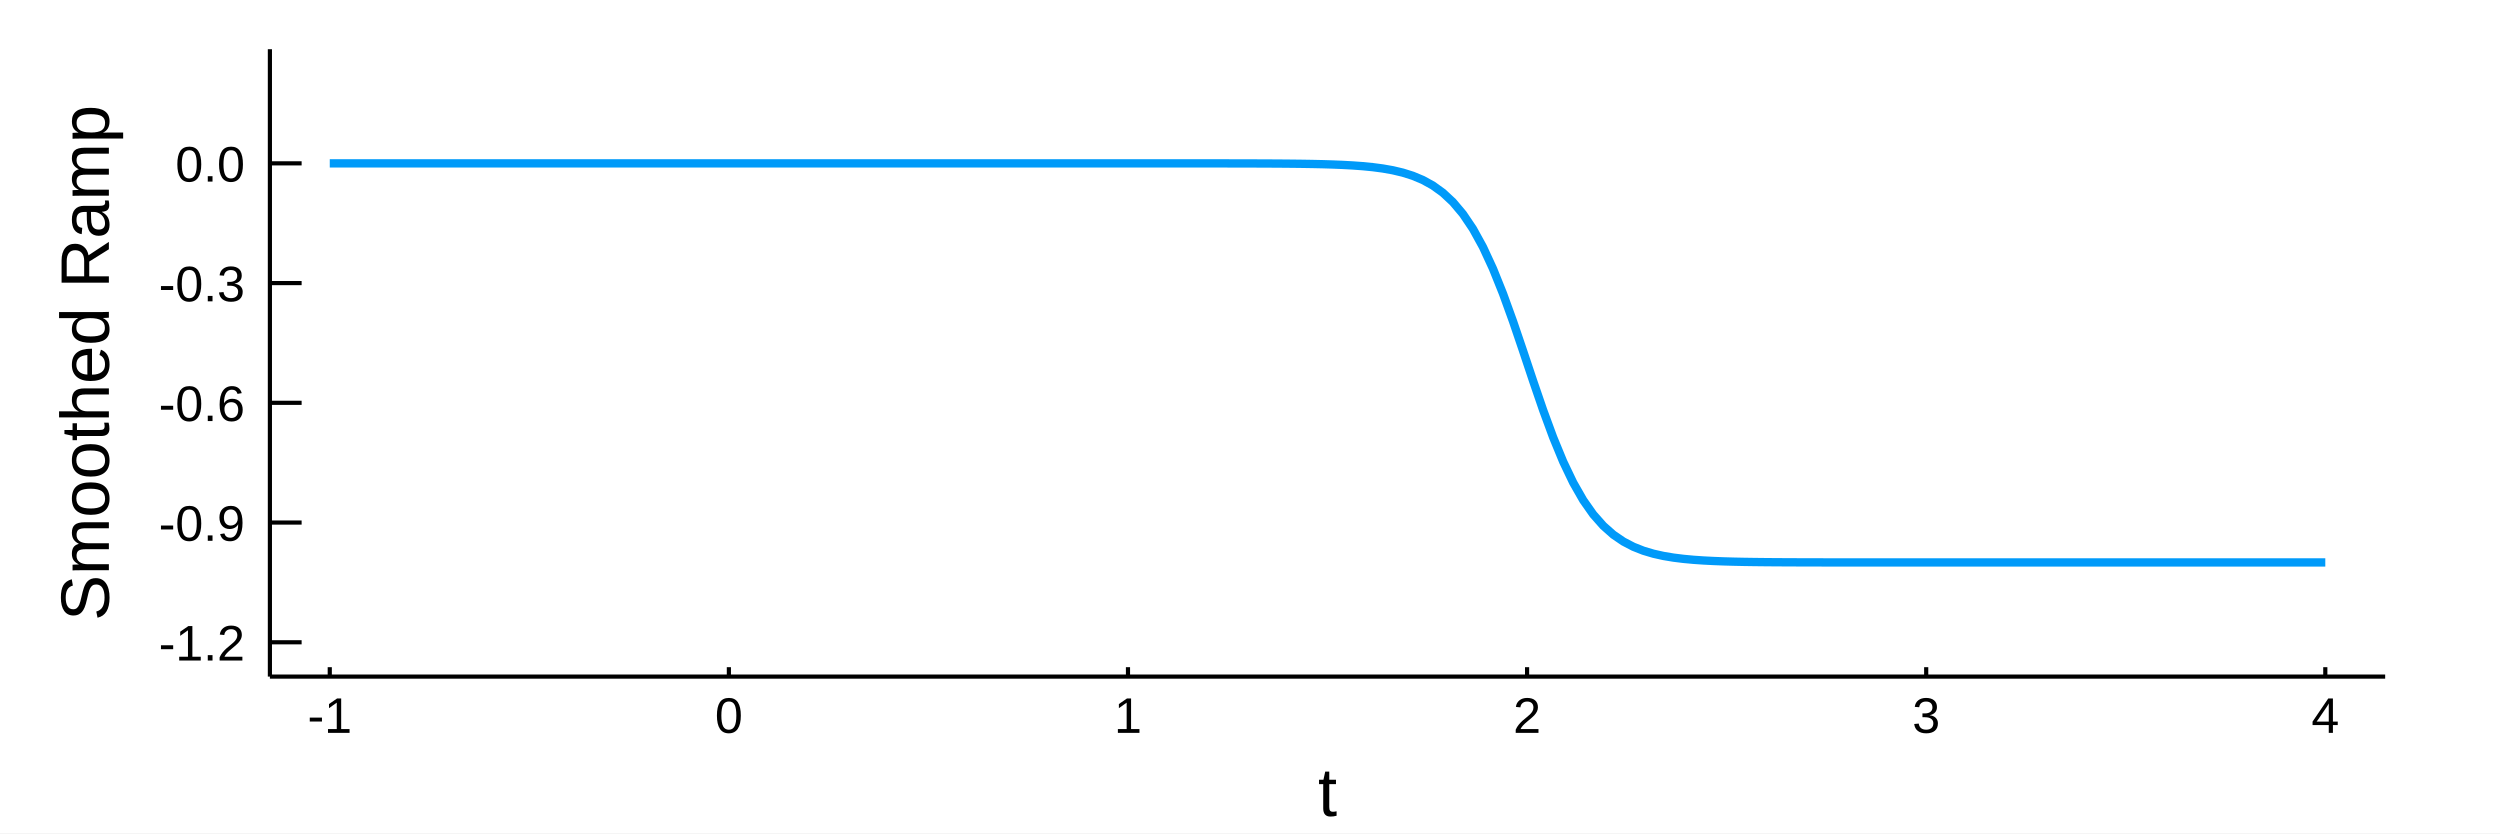
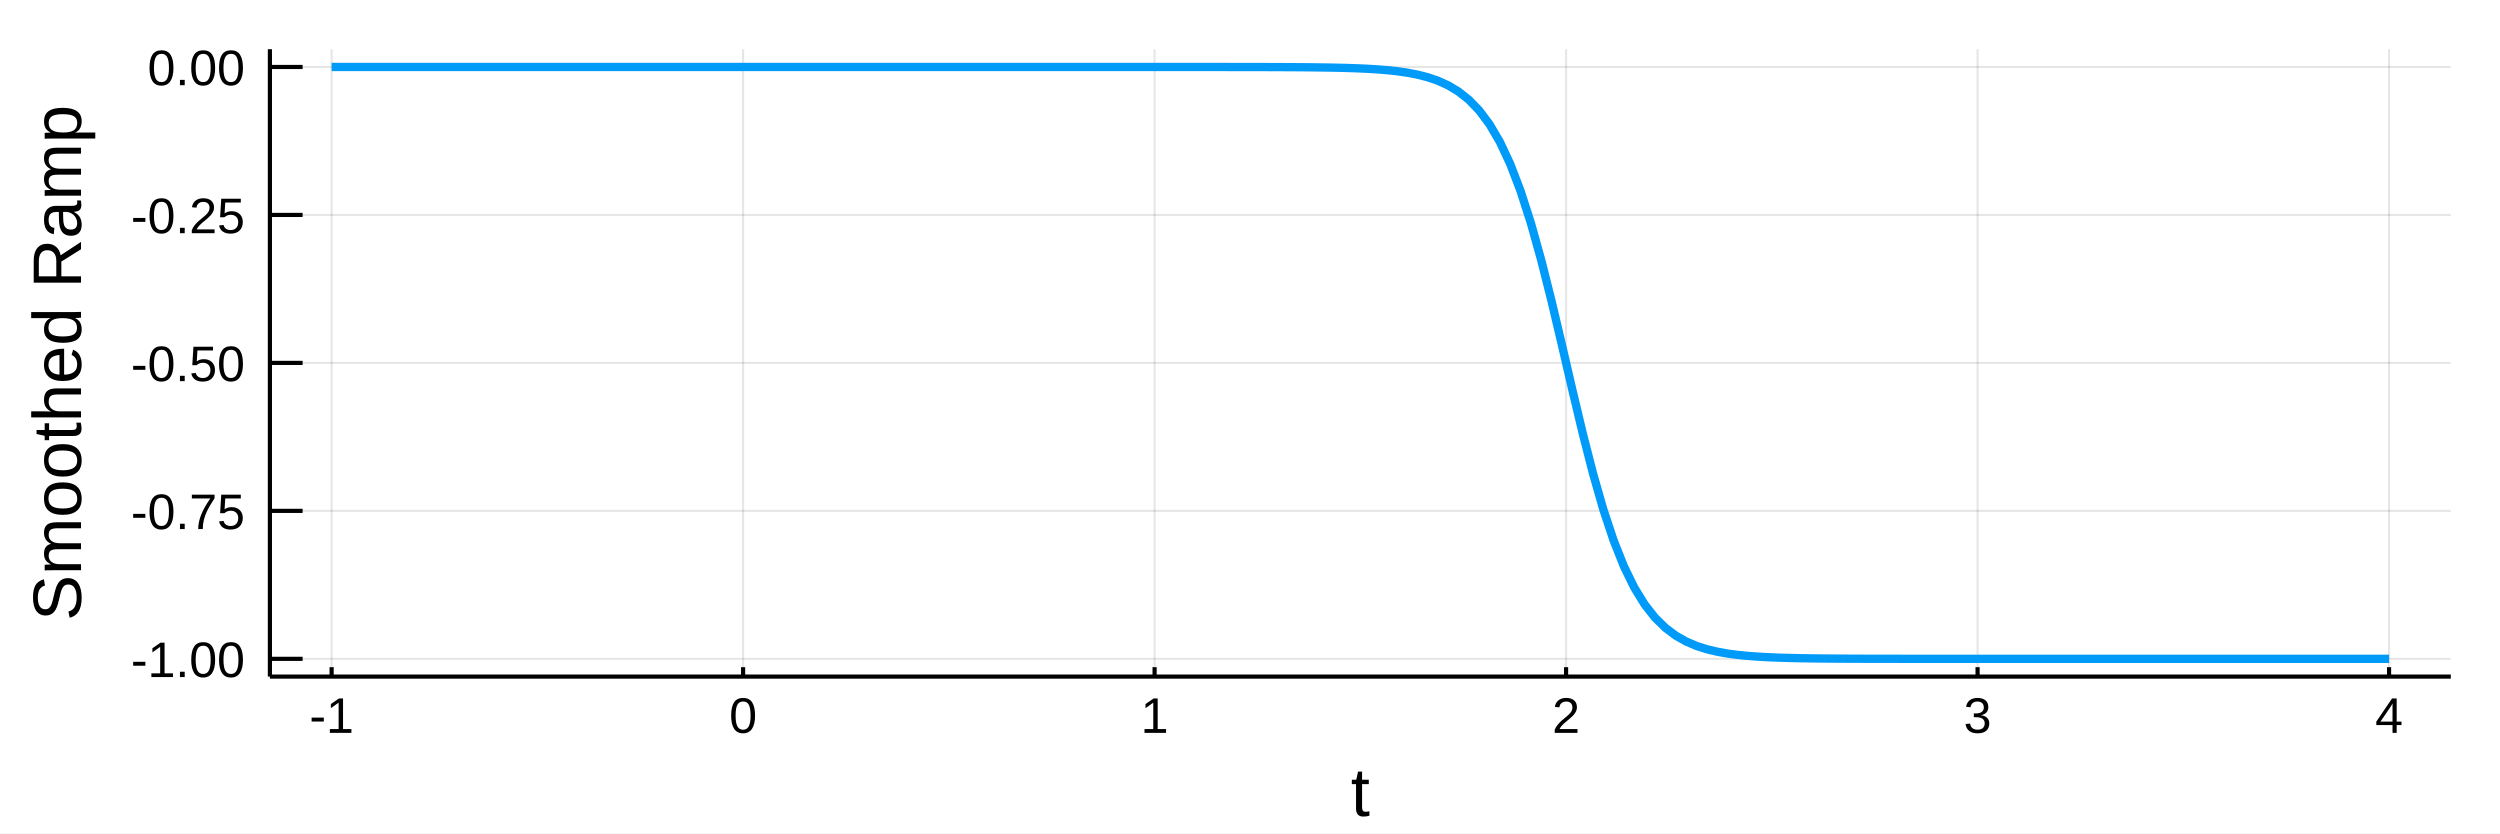
<svg xmlns="http://www.w3.org/2000/svg" width="600" height="200" viewBox="0 0 2400 800">
  <defs>
-     <clipPath id="clip1500">
+     <clipPath id="clip9500">
      <rect x="0" y="0" width="2400" height="800" />
    </clipPath>
  </defs>
-   <polygon clip-path="url(#clip1500)" points=" 0,800 2400,800 2400,0 0,0    " fill="#ffffff" fill-rule="evenodd" fill-opacity="1" />
+   <polygon clip-path="url(#clip9500)" points=" 0,800 2400,800 2400,0 0,0    " fill="#ffffff" fill-rule="evenodd" fill-opacity="1" />
  <defs>
-     <clipPath id="clip1501">
+     <clipPath id="clip9501">
      <rect x="480" y="0" width="1681" height="800" />
    </clipPath>
  </defs>
-   <polygon clip-path="url(#clip1500)" points=" 259.099,649.529 2289.76,649.529 2289.76,47.244 259.099,47.244    " fill="#ffffff" fill-rule="evenodd" fill-opacity="1" />
+   <polygon clip-path="url(#clip9500)" points=" 259.099,649.529 2352.76,649.529 2352.76,47.244 259.099,47.244    " fill="#ffffff" fill-rule="evenodd" fill-opacity="1" />
  <defs>
-     <clipPath id="clip1502">
-       <rect x="259" y="47" width="2032" height="603" />
+     <clipPath id="clip9502">
+       <rect x="259" y="47" width="2095" height="603" />
    </clipPath>
  </defs>
-   <polyline clip-path="url(#clip1500)" style="stroke:#000000; stroke-width:4; stroke-opacity:1; fill:none" points="   259.099,649.529 2289.76,649.529    " />
-   <polyline clip-path="url(#clip1500)" style="stroke:#000000; stroke-width:4; stroke-opacity:1; fill:none" points="   259.099,649.529 259.099,47.244    " />
-   <polyline clip-path="url(#clip1500)" style="stroke:#000000; stroke-width:4; stroke-opacity:1; fill:none" points="   316.571,649.529 316.571,640.495    " />
-   <polyline clip-path="url(#clip1500)" style="stroke:#000000; stroke-width:4; stroke-opacity:1; fill:none" points="   699.715,649.529 699.715,640.495    " />
-   <polyline clip-path="url(#clip1500)" style="stroke:#000000; stroke-width:4; stroke-opacity:1; fill:none" points="   1082.86,649.529 1082.86,640.495    " />
-   <polyline clip-path="url(#clip1500)" style="stroke:#000000; stroke-width:4; stroke-opacity:1; fill:none" points="   1466,649.529 1466,640.495    " />
-   <polyline clip-path="url(#clip1500)" style="stroke:#000000; stroke-width:4; stroke-opacity:1; fill:none" points="   1849.15,649.529 1849.15,640.495    " />
-   <polyline clip-path="url(#clip1500)" style="stroke:#000000; stroke-width:4; stroke-opacity:1; fill:none" points="   2232.29,649.529 2232.29,640.495    " />
-   <polyline clip-path="url(#clip1500)" style="stroke:#000000; stroke-width:4; stroke-opacity:1; fill:none" points="   259.099,616.587 289.559,616.587    " />
-   <polyline clip-path="url(#clip1500)" style="stroke:#000000; stroke-width:4; stroke-opacity:1; fill:none" points="   259.099,501.644 289.559,501.644    " />
-   <polyline clip-path="url(#clip1500)" style="stroke:#000000; stroke-width:4; stroke-opacity:1; fill:none" points="   259.099,386.701 289.559,386.701    " />
-   <polyline clip-path="url(#clip1500)" style="stroke:#000000; stroke-width:4; stroke-opacity:1; fill:none" points="   259.099,271.758 289.559,271.758    " />
-   <polyline clip-path="url(#clip1500)" style="stroke:#000000; stroke-width:4; stroke-opacity:1; fill:none" points="   259.099,156.814 289.559,156.814    " />
-   <g clip-path="url(#clip1500)">
-     <text style="fill:#000000; fill-opacity:1; font-family:Arial,Helvetica Neue,Helvetica,sans-serif; font-size:48px; text-anchor:middle;" transform="rotate(0, 316.571, 703.529)" x="316.571" y="703.529">-1</text>
+   <polyline clip-path="url(#clip9502)" style="stroke:#000000; stroke-width:2; stroke-opacity:0.1; fill:none" points="   318.354,649.529 318.354,47.244    " />
+   <polyline clip-path="url(#clip9502)" style="stroke:#000000; stroke-width:2; stroke-opacity:0.1; fill:none" points="   713.383,649.529 713.383,47.244    " />
+   <polyline clip-path="url(#clip9502)" style="stroke:#000000; stroke-width:2; stroke-opacity:0.1; fill:none" points="   1108.41,649.529 1108.41,47.244    " />
+   <polyline clip-path="url(#clip9502)" style="stroke:#000000; stroke-width:2; stroke-opacity:0.1; fill:none" points="   1503.44,649.529 1503.44,47.244    " />
+   <polyline clip-path="url(#clip9502)" style="stroke:#000000; stroke-width:2; stroke-opacity:0.1; fill:none" points="   1898.47,649.529 1898.47,47.244    " />
+   <polyline clip-path="url(#clip9502)" style="stroke:#000000; stroke-width:2; stroke-opacity:0.1; fill:none" points="   2293.5,649.529 2293.5,47.244    " />
+   <polyline clip-path="url(#clip9502)" style="stroke:#000000; stroke-width:2; stroke-opacity:0.1; fill:none" points="   259.099,632.483 2352.76,632.483    " />
+   <polyline clip-path="url(#clip9502)" style="stroke:#000000; stroke-width:2; stroke-opacity:0.1; fill:none" points="   259.099,490.435 2352.76,490.435    " />
+   <polyline clip-path="url(#clip9502)" style="stroke:#000000; stroke-width:2; stroke-opacity:0.1; fill:none" points="   259.099,348.387 2352.76,348.387    " />
+   <polyline clip-path="url(#clip9502)" style="stroke:#000000; stroke-width:2; stroke-opacity:0.1; fill:none" points="   259.099,206.338 2352.76,206.338    " />
+   <polyline clip-path="url(#clip9502)" style="stroke:#000000; stroke-width:2; stroke-opacity:0.1; fill:none" points="   259.099,64.29 2352.76,64.29    " />
+   <polyline clip-path="url(#clip9500)" style="stroke:#000000; stroke-width:4; stroke-opacity:1; fill:none" points="   259.099,649.529 2352.76,649.529    " />
+   <polyline clip-path="url(#clip9500)" style="stroke:#000000; stroke-width:4; stroke-opacity:1; fill:none" points="   259.099,649.529 259.099,47.244    " />
+   <polyline clip-path="url(#clip9500)" style="stroke:#000000; stroke-width:4; stroke-opacity:1; fill:none" points="   318.354,649.529 318.354,640.495    " />
+   <polyline clip-path="url(#clip9500)" style="stroke:#000000; stroke-width:4; stroke-opacity:1; fill:none" points="   713.383,649.529 713.383,640.495    " />
+   <polyline clip-path="url(#clip9500)" style="stroke:#000000; stroke-width:4; stroke-opacity:1; fill:none" points="   1108.41,649.529 1108.41,640.495    " />
+   <polyline clip-path="url(#clip9500)" style="stroke:#000000; stroke-width:4; stroke-opacity:1; fill:none" points="   1503.44,649.529 1503.44,640.495    " />
+   <polyline clip-path="url(#clip9500)" style="stroke:#000000; stroke-width:4; stroke-opacity:1; fill:none" points="   1898.47,649.529 1898.47,640.495    " />
+   <polyline clip-path="url(#clip9500)" style="stroke:#000000; stroke-width:4; stroke-opacity:1; fill:none" points="   2293.5,649.529 2293.5,640.495    " />
+   <polyline clip-path="url(#clip9500)" style="stroke:#000000; stroke-width:4; stroke-opacity:1; fill:none" points="   259.099,632.483 290.504,632.483    " />
+   <polyline clip-path="url(#clip9500)" style="stroke:#000000; stroke-width:4; stroke-opacity:1; fill:none" points="   259.099,490.435 290.504,490.435    " />
+   <polyline clip-path="url(#clip9500)" style="stroke:#000000; stroke-width:4; stroke-opacity:1; fill:none" points="   259.099,348.387 290.504,348.387    " />
+   <polyline clip-path="url(#clip9500)" style="stroke:#000000; stroke-width:4; stroke-opacity:1; fill:none" points="   259.099,206.338 290.504,206.338    " />
+   <polyline clip-path="url(#clip9500)" style="stroke:#000000; stroke-width:4; stroke-opacity:1; fill:none" points="   259.099,64.29 290.504,64.29    " />
+   <g clip-path="url(#clip9500)">
+     <text style="fill:#000000; fill-opacity:1; font-family:Arial,Helvetica Neue,Helvetica,sans-serif; font-size:48px; text-anchor:middle;" transform="rotate(0, 318.354, 703.529)" x="318.354" y="703.529">-1</text>
  </g>
-   <g clip-path="url(#clip1500)">
-     <text style="fill:#000000; fill-opacity:1; font-family:Arial,Helvetica Neue,Helvetica,sans-serif; font-size:48px; text-anchor:middle;" transform="rotate(0, 699.715, 703.529)" x="699.715" y="703.529">0</text>
+   <g clip-path="url(#clip9500)">
+     <text style="fill:#000000; fill-opacity:1; font-family:Arial,Helvetica Neue,Helvetica,sans-serif; font-size:48px; text-anchor:middle;" transform="rotate(0, 713.383, 703.529)" x="713.383" y="703.529">0</text>
  </g>
-   <g clip-path="url(#clip1500)">
-     <text style="fill:#000000; fill-opacity:1; font-family:Arial,Helvetica Neue,Helvetica,sans-serif; font-size:48px; text-anchor:middle;" transform="rotate(0, 1082.86, 703.529)" x="1082.86" y="703.529">1</text>
+   <g clip-path="url(#clip9500)">
+     <text style="fill:#000000; fill-opacity:1; font-family:Arial,Helvetica Neue,Helvetica,sans-serif; font-size:48px; text-anchor:middle;" transform="rotate(0, 1108.41, 703.529)" x="1108.41" y="703.529">1</text>
  </g>
-   <g clip-path="url(#clip1500)">
-     <text style="fill:#000000; fill-opacity:1; font-family:Arial,Helvetica Neue,Helvetica,sans-serif; font-size:48px; text-anchor:middle;" transform="rotate(0, 1466, 703.529)" x="1466" y="703.529">2</text>
+   <g clip-path="url(#clip9500)">
+     <text style="fill:#000000; fill-opacity:1; font-family:Arial,Helvetica Neue,Helvetica,sans-serif; font-size:48px; text-anchor:middle;" transform="rotate(0, 1503.44, 703.529)" x="1503.44" y="703.529">2</text>
  </g>
-   <g clip-path="url(#clip1500)">
-     <text style="fill:#000000; fill-opacity:1; font-family:Arial,Helvetica Neue,Helvetica,sans-serif; font-size:48px; text-anchor:middle;" transform="rotate(0, 1849.15, 703.529)" x="1849.15" y="703.529">3</text>
+   <g clip-path="url(#clip9500)">
+     <text style="fill:#000000; fill-opacity:1; font-family:Arial,Helvetica Neue,Helvetica,sans-serif; font-size:48px; text-anchor:middle;" transform="rotate(0, 1898.47, 703.529)" x="1898.47" y="703.529">3</text>
  </g>
-   <g clip-path="url(#clip1500)">
-     <text style="fill:#000000; fill-opacity:1; font-family:Arial,Helvetica Neue,Helvetica,sans-serif; font-size:48px; text-anchor:middle;" transform="rotate(0, 2232.29, 703.529)" x="2232.29" y="703.529">4</text>
+   <g clip-path="url(#clip9500)">
+     <text style="fill:#000000; fill-opacity:1; font-family:Arial,Helvetica Neue,Helvetica,sans-serif; font-size:48px; text-anchor:middle;" transform="rotate(0, 2293.5, 703.529)" x="2293.5" y="703.529">4</text>
  </g>
-   <g clip-path="url(#clip1500)">
-     <text style="fill:#000000; fill-opacity:1; font-family:Arial,Helvetica Neue,Helvetica,sans-serif; font-size:48px; text-anchor:end;" transform="rotate(0, 235.099, 634.087)" x="235.099" y="634.087">-1.2</text>
+   <g clip-path="url(#clip9500)">
+     <text style="fill:#000000; fill-opacity:1; font-family:Arial,Helvetica Neue,Helvetica,sans-serif; font-size:48px; text-anchor:end;" transform="rotate(0, 235.099, 649.983)" x="235.099" y="649.983">-1.00</text>
  </g>
-   <g clip-path="url(#clip1500)">
-     <text style="fill:#000000; fill-opacity:1; font-family:Arial,Helvetica Neue,Helvetica,sans-serif; font-size:48px; text-anchor:end;" transform="rotate(0, 235.099, 519.144)" x="235.099" y="519.144">-0.9</text>
+   <g clip-path="url(#clip9500)">
+     <text style="fill:#000000; fill-opacity:1; font-family:Arial,Helvetica Neue,Helvetica,sans-serif; font-size:48px; text-anchor:end;" transform="rotate(0, 235.099, 507.935)" x="235.099" y="507.935">-0.75</text>
  </g>
-   <g clip-path="url(#clip1500)">
-     <text style="fill:#000000; fill-opacity:1; font-family:Arial,Helvetica Neue,Helvetica,sans-serif; font-size:48px; text-anchor:end;" transform="rotate(0, 235.099, 404.201)" x="235.099" y="404.201">-0.6</text>
+   <g clip-path="url(#clip9500)">
+     <text style="fill:#000000; fill-opacity:1; font-family:Arial,Helvetica Neue,Helvetica,sans-serif; font-size:48px; text-anchor:end;" transform="rotate(0, 235.099, 365.887)" x="235.099" y="365.887">-0.50</text>
  </g>
-   <g clip-path="url(#clip1500)">
-     <text style="fill:#000000; fill-opacity:1; font-family:Arial,Helvetica Neue,Helvetica,sans-serif; font-size:48px; text-anchor:end;" transform="rotate(0, 235.099, 289.258)" x="235.099" y="289.258">-0.3</text>
+   <g clip-path="url(#clip9500)">
+     <text style="fill:#000000; fill-opacity:1; font-family:Arial,Helvetica Neue,Helvetica,sans-serif; font-size:48px; text-anchor:end;" transform="rotate(0, 235.099, 223.838)" x="235.099" y="223.838">-0.25</text>
  </g>
-   <g clip-path="url(#clip1500)">
-     <text style="fill:#000000; fill-opacity:1; font-family:Arial,Helvetica Neue,Helvetica,sans-serif; font-size:48px; text-anchor:end;" transform="rotate(0, 235.099, 174.314)" x="235.099" y="174.314">0.0</text>
+   <g clip-path="url(#clip9500)">
+     <text style="fill:#000000; fill-opacity:1; font-family:Arial,Helvetica Neue,Helvetica,sans-serif; font-size:48px; text-anchor:end;" transform="rotate(0, 235.099, 81.7899)" x="235.099" y="81.79">0.00</text>
  </g>
-   <g clip-path="url(#clip1500)">
-     <text style="fill:#000000; fill-opacity:1; font-family:Arial,Helvetica Neue,Helvetica,sans-serif; font-size:66px; text-anchor:middle;" transform="rotate(0, 1274.43, 783.391)" x="1274.43" y="783.391">t</text>
+   <g clip-path="url(#clip9500)">
+     <text style="fill:#000000; fill-opacity:1; font-family:Arial,Helvetica Neue,Helvetica,sans-serif; font-size:66px; text-anchor:middle;" transform="rotate(0, 1305.93, 783.391)" x="1305.93" y="783.391">t</text>
  </g>
-   <g clip-path="url(#clip1500)">
-     <text style="fill:#000000; fill-opacity:1; font-family:Arial,Helvetica Neue,Helvetica,sans-serif; font-size:66px; text-anchor:middle;" transform="rotate(-90, 104.521, 348.387)" x="104.521" y="348.387">Smoothed Ramp</text>
+   <g clip-path="url(#clip9500)">
+     <text style="fill:#000000; fill-opacity:1; font-family:Arial,Helvetica Neue,Helvetica,sans-serif; font-size:66px; text-anchor:middle;" transform="rotate(-90, 77.7591, 348.387)" x="77.759" y="348.387">Smoothed Ramp</text>
  </g>
-   <polyline clip-path="url(#clip1502)" style="stroke:#009af9; stroke-width:8; stroke-opacity:1; fill:none" points="   316.571,156.814 326.198,156.814 335.825,156.814 345.451,156.814 355.078,156.814 364.705,156.814 374.332,156.814 383.958,156.814 393.585,156.814 403.212,156.814    412.839,156.814 422.465,156.814 432.092,156.814 441.719,156.814 451.345,156.814 460.972,156.814 470.599,156.814 480.226,156.814 489.852,156.814 499.479,156.814    509.106,156.814 518.733,156.814 528.359,156.814 537.986,156.814 547.613,156.814 557.24,156.814 566.866,156.814 576.493,156.814 586.12,156.814 595.747,156.814    605.373,156.814 615,156.814 624.627,156.814 634.254,156.814 643.88,156.814 653.507,156.814 663.134,156.814 672.76,156.814 682.387,156.814 692.014,156.814    701.641,156.814 711.267,156.814 720.894,156.814 730.521,156.814 740.148,156.814 749.774,156.814 759.401,156.814 769.028,156.814 778.655,156.814 788.281,156.814    797.908,156.814 807.535,156.814 817.162,156.814 826.788,156.814 836.415,156.814 846.042,156.814 855.668,156.814 865.295,156.814 874.922,156.814 884.549,156.814    894.175,156.814 903.802,156.814 913.429,156.814 923.056,156.814 932.682,156.814 942.309,156.814 951.936,156.814 961.563,156.814 971.189,156.814 980.816,156.815    990.443,156.815 1000.07,156.815 1009.7,156.815 1019.32,156.815 1028.95,156.815 1038.58,156.815 1048.2,156.815 1057.83,156.815 1067.46,156.816 1077.08,156.816    1086.71,156.817 1096.34,156.818 1105.96,156.819 1115.59,156.821 1125.22,156.823 1134.84,156.826 1144.47,156.831 1154.1,156.836 1163.72,156.844 1173.35,156.854    1182.98,156.869 1192.6,156.888 1202.23,156.913 1211.86,156.948 1221.48,156.995 1231.11,157.059 1240.74,157.145 1250.36,157.261 1259.99,157.418 1269.62,157.629    1279.25,157.915 1288.87,158.301 1298.5,158.822 1308.13,159.523 1317.75,160.468 1327.38,161.737 1337.01,163.439 1346.63,165.716 1356.26,168.751 1365.89,172.776    1375.51,178.081 1385.14,185.014 1394.77,193.975 1404.39,205.393 1414.02,219.683 1423.65,237.166 1433.27,257.976 1442.9,281.948 1452.53,308.544 1462.15,336.848    1471.78,365.668 1481.41,393.719 1491.03,419.852 1500.66,443.222 1510.29,463.369 1519.91,480.195 1529.54,493.881 1539.17,504.773 1548.79,513.295 1558.42,519.871    1568.05,524.894 1577.67,528.7 1587.3,531.567 1596.93,533.715 1606.55,535.321 1616.18,536.517 1625.81,537.407 1635.43,538.068 1645.06,538.558 1654.69,538.922    1664.31,539.191 1673.94,539.391 1683.57,539.538 1693.19,539.648 1702.82,539.729 1712.45,539.788 1722.07,539.833 1731.7,539.865 1741.33,539.89 1750.96,539.908    1760.58,539.921 1770.21,539.931 1779.84,539.938 1789.46,539.943 1799.09,539.947 1808.72,539.95 1818.34,539.952 1827.97,539.954 1837.6,539.955 1847.22,539.956    1856.85,539.957 1866.48,539.957 1876.1,539.958 1885.73,539.958 1895.36,539.958 1904.98,539.958 1914.61,539.958 1924.24,539.958 1933.86,539.958 1943.49,539.958    1953.12,539.959 1962.74,539.959 1972.37,539.959 1982,539.959 1991.62,539.959 2001.25,539.959 2010.88,539.959 2020.5,539.959 2030.13,539.959 2039.76,539.959    2049.38,539.959 2059.01,539.959 2068.64,539.959 2078.26,539.959 2087.89,539.959 2097.52,539.959 2107.14,539.959 2116.77,539.959 2126.4,539.959 2136.02,539.959    2145.65,539.959 2155.28,539.959 2164.9,539.959 2174.53,539.959 2184.16,539.959 2193.79,539.959 2203.41,539.959 2213.04,539.959 2222.67,539.959 2232.29,539.959       " />
+   <polyline clip-path="url(#clip9502)" style="stroke:#009af9; stroke-width:8; stroke-opacity:1; fill:none" points="   318.354,64.29 328.279,64.29 338.205,64.29 348.13,64.29 358.055,64.29 367.981,64.29 377.906,64.29 387.831,64.29 397.757,64.29 407.682,64.29    417.608,64.29 427.533,64.29 437.458,64.29 447.384,64.29 457.309,64.29 467.234,64.29 477.16,64.29 487.085,64.29 497.01,64.29 506.936,64.29    516.861,64.29 526.787,64.29 536.712,64.29 546.637,64.29 556.563,64.29 566.488,64.29 576.413,64.29 586.339,64.29 596.264,64.29 606.189,64.29    616.115,64.29 626.04,64.29 635.966,64.29 645.891,64.29 655.816,64.29 665.742,64.29 675.667,64.29 685.592,64.29 695.518,64.29 705.443,64.29    715.369,64.29 725.294,64.29 735.219,64.29 745.145,64.29 755.07,64.29 764.995,64.29 774.921,64.29 784.846,64.29 794.771,64.29 804.697,64.29    814.622,64.29 824.548,64.29 834.473,64.29 844.398,64.29 854.324,64.29 864.249,64.29 874.174,64.29 884.1,64.29 894.025,64.29 903.95,64.29    913.876,64.29 923.801,64.29 933.727,64.29 943.652,64.29 953.577,64.29 963.503,64.29 973.428,64.29 983.353,64.29 993.279,64.29 1003.2,64.29    1013.13,64.29 1023.05,64.29 1032.98,64.29 1042.91,64.29 1052.83,64.29 1062.76,64.291 1072.68,64.291 1082.61,64.291 1092.53,64.292 1102.46,64.293    1112.38,64.294 1122.31,64.295 1132.23,64.297 1142.16,64.3 1152.08,64.303 1162.01,64.308 1171.94,64.314 1181.86,64.322 1191.79,64.334 1201.71,64.349    1211.64,64.37 1221.56,64.398 1231.49,64.437 1241.41,64.488 1251.34,64.558 1261.26,64.652 1271.19,64.78 1281.11,64.952 1291.04,65.184 1300.97,65.499    1310.89,65.923 1320.82,66.495 1330.74,67.267 1340.67,68.307 1350.59,69.708 1360.52,71.59 1370.44,74.114 1380.37,77.49 1390.29,81.991 1400.22,87.96    1410.14,95.828 1420.07,106.109 1429.99,119.397 1439.92,136.331 1449.85,157.522 1459.77,183.45 1469.7,214.31 1479.62,249.86 1489.55,289.301 1499.47,331.276    1509.4,374.014 1519.32,415.614 1529.25,454.368 1539.17,489.025 1549.1,518.903 1559.02,543.856 1568.95,564.151 1578.88,580.304 1588.8,592.941 1598.73,602.694    1608.65,610.143 1618.58,615.787 1628.5,620.038 1638.43,623.225 1648.35,625.606 1658.28,627.38 1668.2,628.699 1678.13,629.679 1688.05,630.406 1697.98,630.946    1707.9,631.345 1717.83,631.641 1727.76,631.86 1737.68,632.022 1747.61,632.142 1757.53,632.231 1767.46,632.296 1777.38,632.345 1787.31,632.381 1797.23,632.408    1807.16,632.427 1817.08,632.442 1827.01,632.453 1836.93,632.46 1846.86,632.466 1856.79,632.471 1866.71,632.474 1876.64,632.476 1886.56,632.478 1896.49,632.479    1906.41,632.48 1916.34,632.481 1926.26,632.482 1936.19,632.482 1946.11,632.482 1956.04,632.483 1965.96,632.483 1975.89,632.483 1985.82,632.483 1995.74,632.483    2005.67,632.483 2015.59,632.483 2025.52,632.483 2035.44,632.483 2045.37,632.483 2055.29,632.483 2065.22,632.483 2075.14,632.483 2085.07,632.483 2094.99,632.483    2104.92,632.483 2114.84,632.483 2124.77,632.483 2134.7,632.483 2144.62,632.483 2154.55,632.483 2164.47,632.483 2174.4,632.483 2184.32,632.483 2194.25,632.483    2204.17,632.483 2214.1,632.483 2224.02,632.483 2233.95,632.483 2243.87,632.483 2253.8,632.483 2263.73,632.483 2273.65,632.483 2283.58,632.483 2293.5,632.483       " />
</svg>
